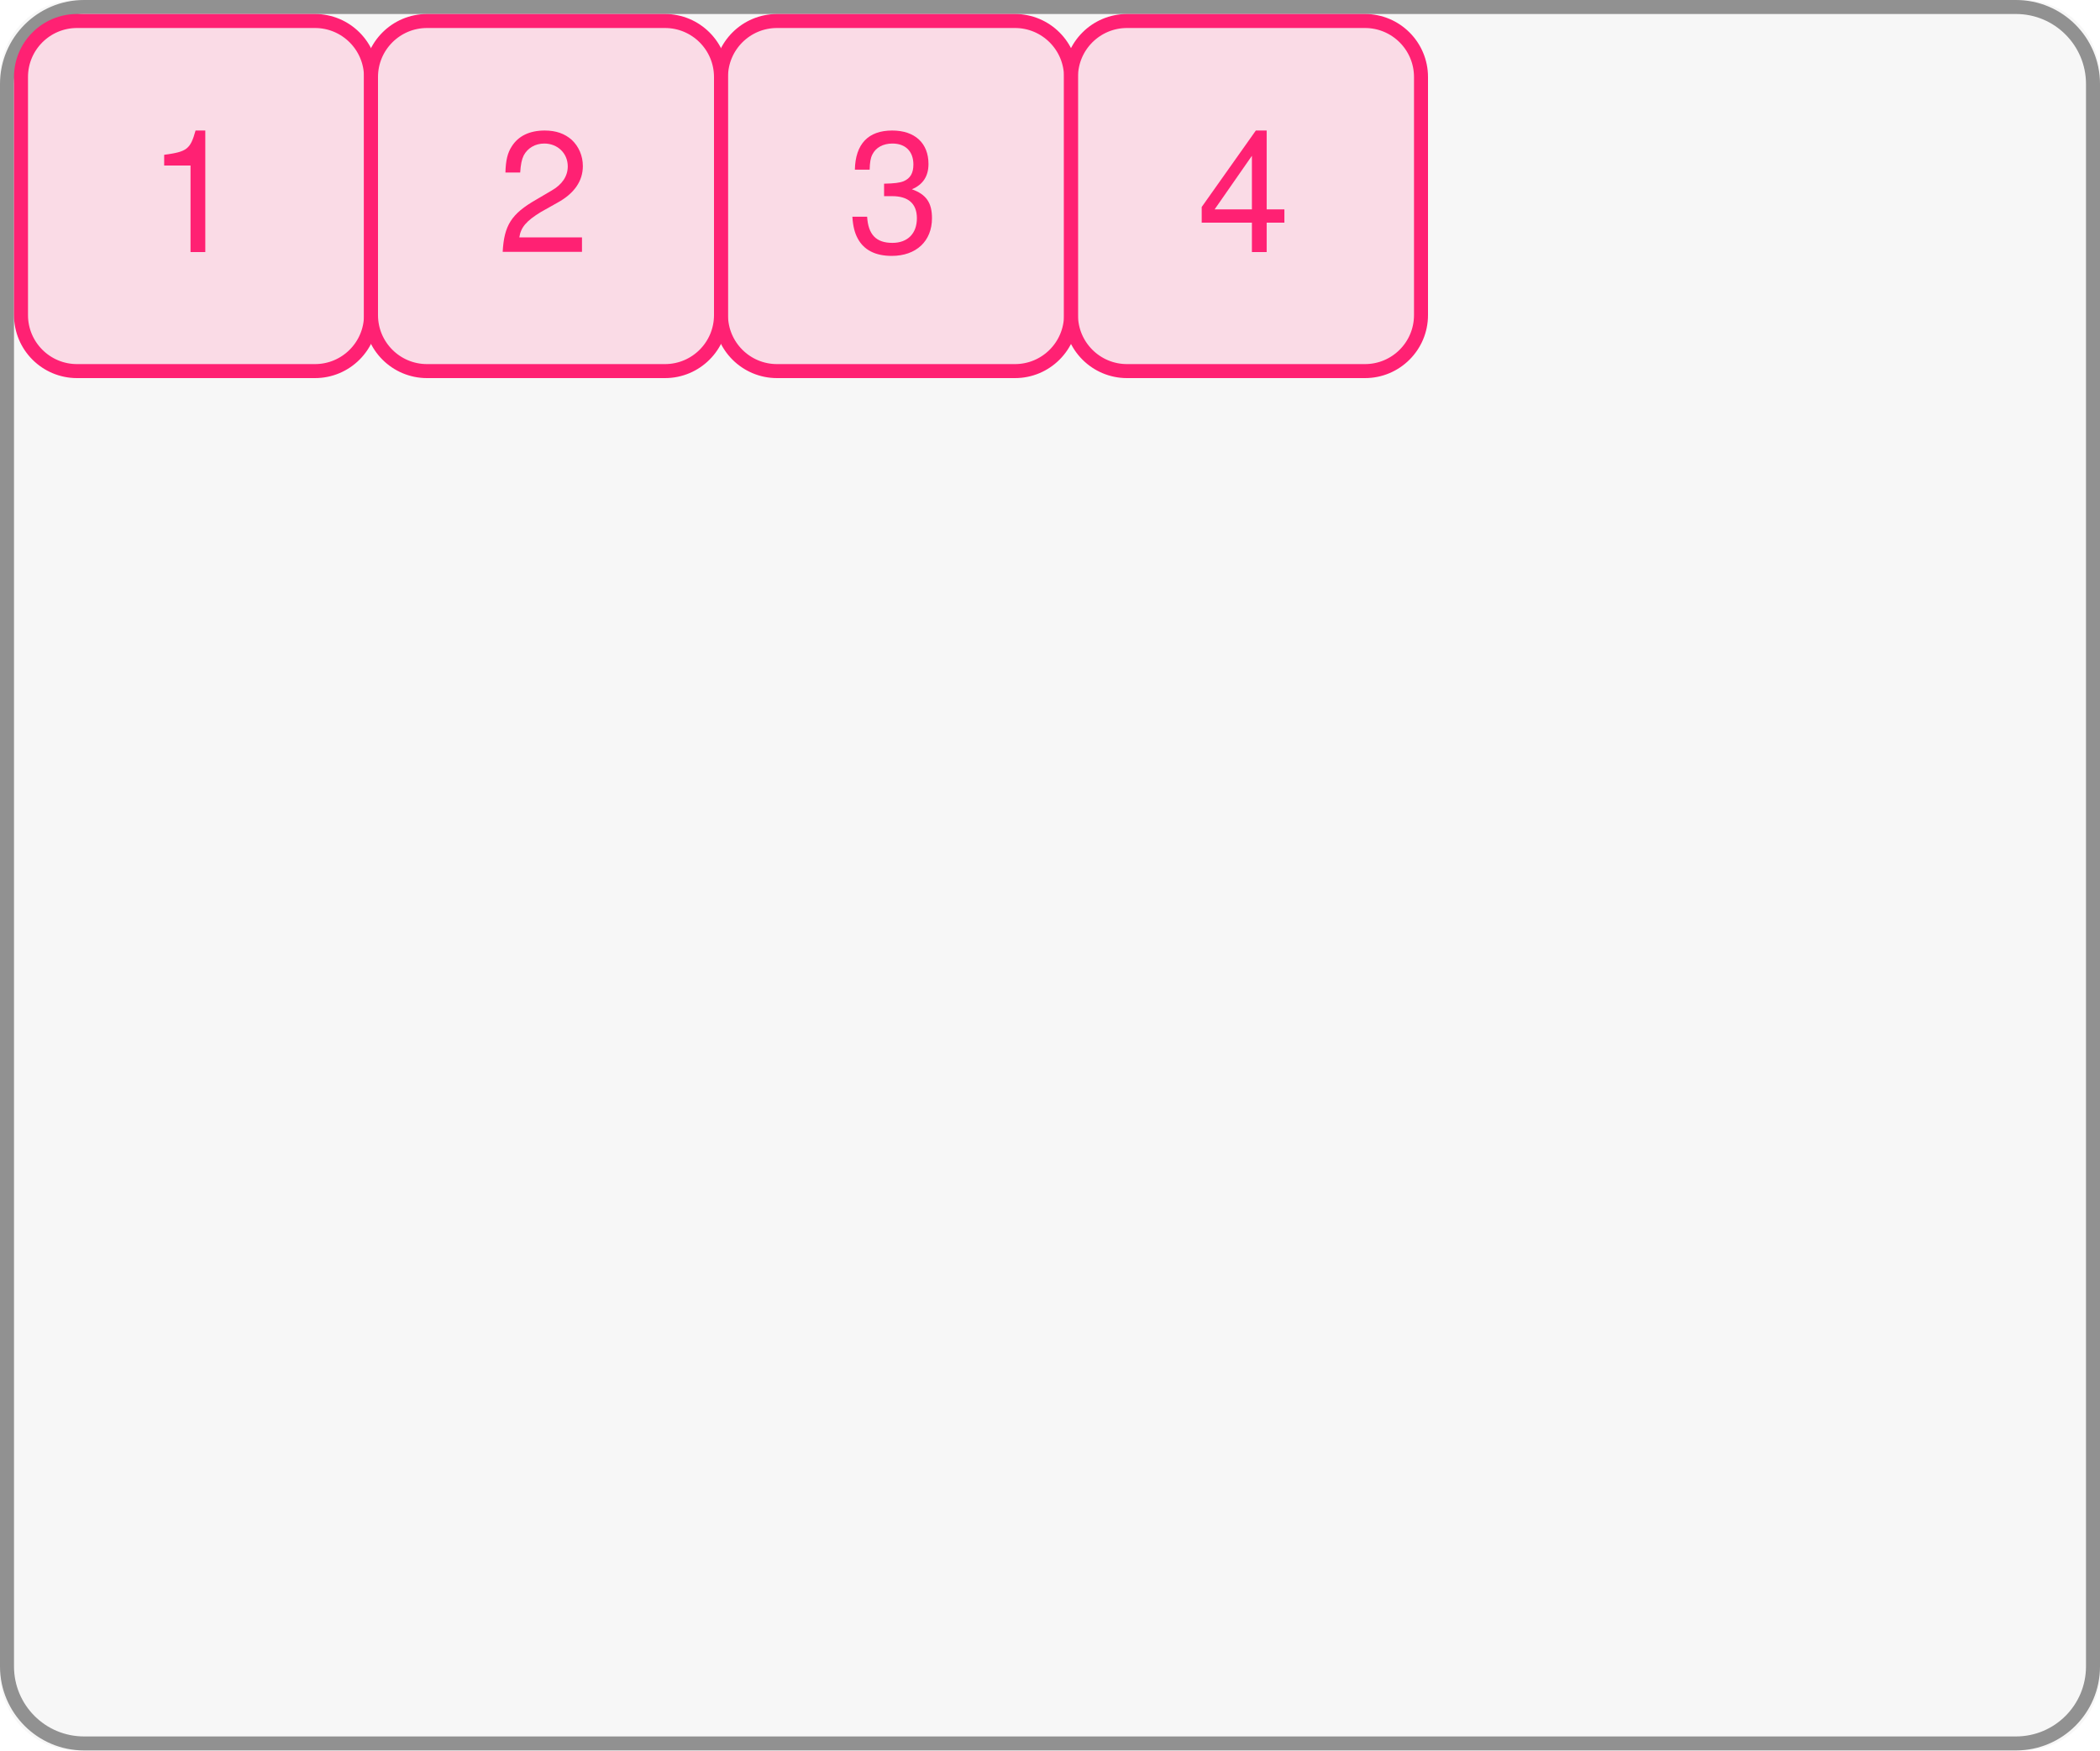
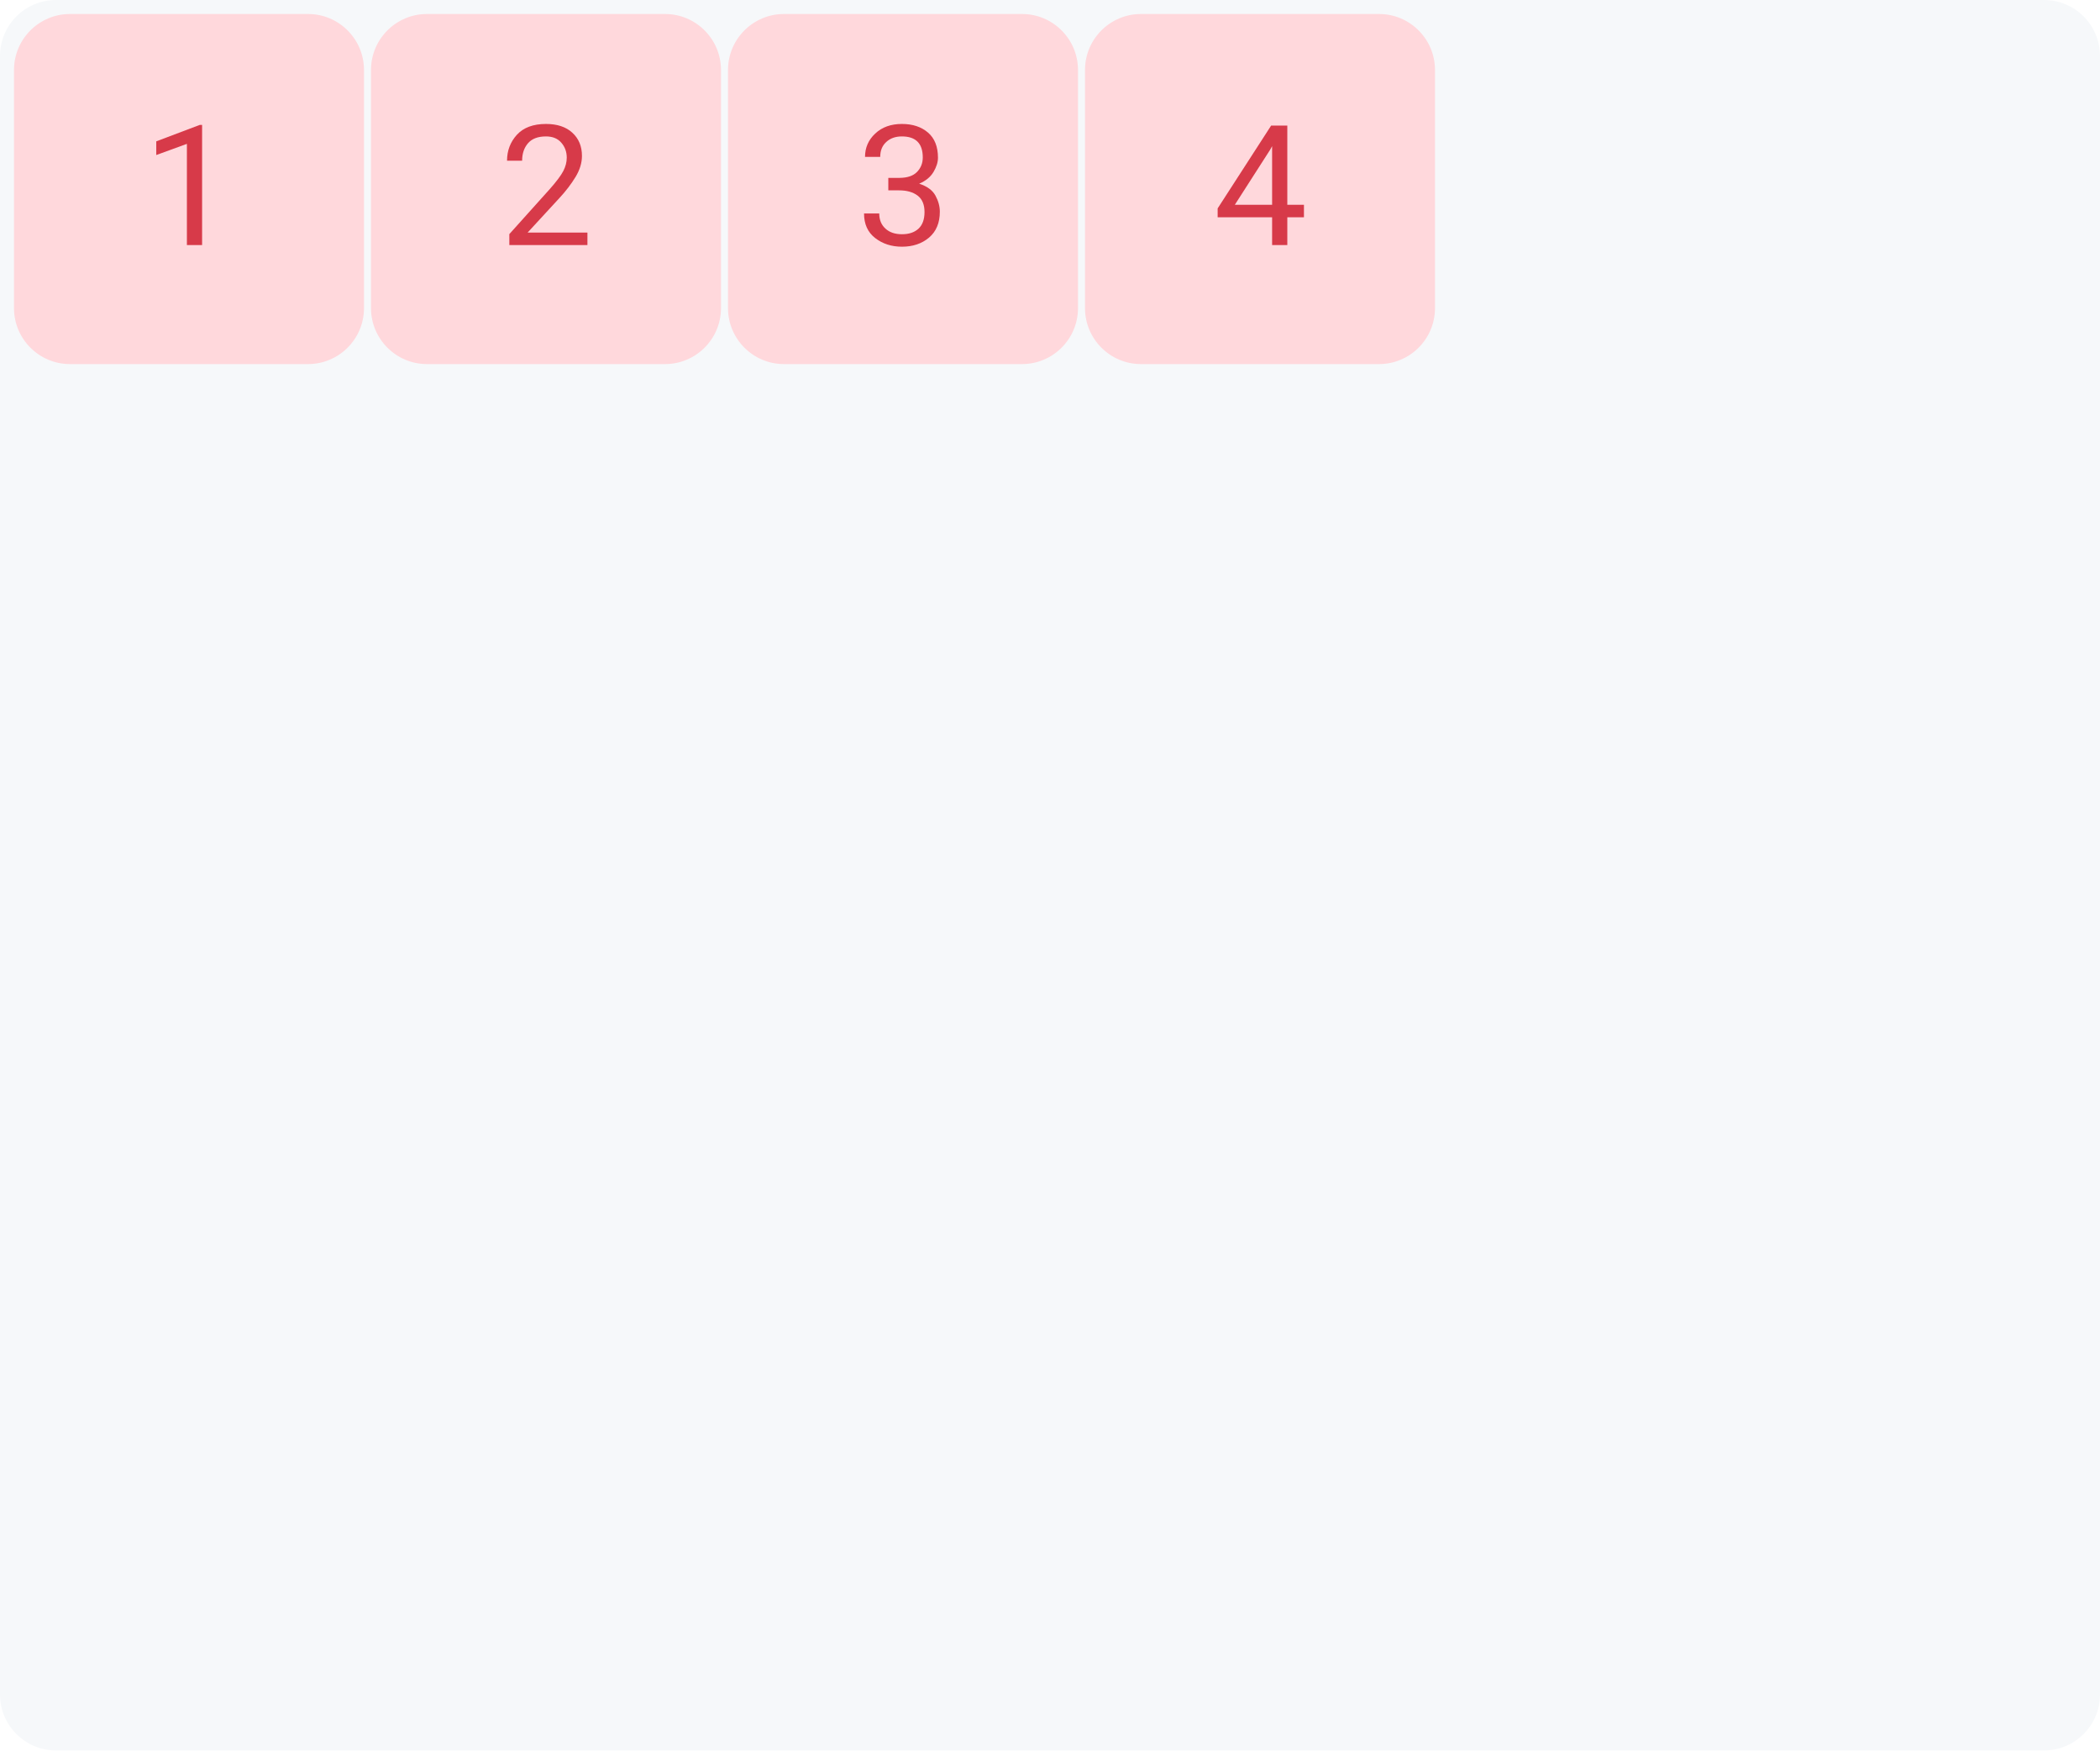
- <svg xmlns="http://www.w3.org/2000/svg" xmlns:xlink="http://www.w3.org/1999/xlink" width="300px" height="250px" viewBox="0 0 300 250" version="1.1">
-   <defs>
-     <rect id="path-1" x="0" y="0" width="300" height="250" rx="11" />
-   </defs>
+ <svg xmlns="http://www.w3.org/2000/svg" width="300px" height="250px" viewBox="0 0 300 250" version="1.1">
+   <defs />
  <g id="Page-1" stroke="none" stroke-width="1" fill="none" fill-rule="evenodd">
    <g id="example1">
-       <g id="Background">
-         <g id="Rectangle">
-           <use fill="#F7F7F7" fill-rule="evenodd" xlink:href="#path-1" />
-           <rect stroke="#919191" stroke-width="2" x="1" y="1" width="298" height="248" rx="11" />
-         </g>
+       <g id="Background" fill="#F6F8FA">
+         <rect id="Rectangle-2" x="0" y="0" width="300" height="250" rx="8" />
      </g>
-       <g id="Group" transform="translate(3, 3)">
-         <g id="Square">
-           <g id="Group">
-             <rect id="Rectangle-2" stroke="#FF2173" stroke-width="2" fill-opacity="0.413" fill="#FFB3CF" x="0" y="0" width="50" height="50" rx="8" />
-             <text id="1" font-family="Helvetica" font-size="24" font-weight="normal" fill="#FF2173">
-               <tspan x="18" y="33">1</tspan>
+       <g id="Group" transform="translate(2, 2)">
+         <g id="Square" transform="translate(153, 0)">
+           <g>
+             <rect id="Rectangle-2" fill="#FFD8DC" fill-rule="nonzero" x="0" y="0" width="50" height="50" rx="8" />
+             <text id="4" font-family="-apple-system, BlinkMacSystemFont, &quot;Segoe UI&quot;, Roboto, Helvetica, Arial, sans-serif, &quot;Apple Color Emoji&quot;, &quot;Segoe UI Emoji&quot;, &quot;Segoe UI Symbol&quot;" font-size="24" font-weight="normal" fill="#D73A49">
+               <tspan x="18.326" y="33">4</tspan>
            </text>
          </g>
        </g>
-         <g id="Square" transform="translate(50, 0)">
-           <g id="Group">
-             <rect id="Rectangle-2" stroke="#FF2173" stroke-width="2" fill-opacity="0.413" fill="#FFB3CF" x="0" y="0" width="50" height="50" rx="8" />
-             <text id="1" font-family="Helvetica" font-size="24" font-weight="normal" fill="#FF2173">
-               <tspan x="18" y="33">2</tspan>
+         <g id="Square" transform="translate(102, 0)">
+           <g>
+             <rect id="Rectangle-2" fill="#FFD8DC" fill-rule="nonzero" x="0" y="0" width="50" height="50" rx="8" />
+             <text id="4" font-family="-apple-system, BlinkMacSystemFont, &quot;Segoe UI&quot;, Roboto, Helvetica, Arial, sans-serif, &quot;Apple Color Emoji&quot;, &quot;Segoe UI Emoji&quot;, &quot;Segoe UI Symbol&quot;" font-size="24" font-weight="normal" fill="#D73A49">
+               <tspan x="18.326" y="33">3</tspan>
            </text>
          </g>
        </g>
-         <g id="Square" transform="translate(100, 0)">
-           <g id="Group">
-             <rect id="Rectangle-2" stroke="#FF2173" stroke-width="2" fill-opacity="0.413" fill="#FFB3CF" x="0" y="0" width="50" height="50" rx="8" />
-             <text id="1" font-family="Helvetica" font-size="24" font-weight="normal" fill="#FF2173">
-               <tspan x="18" y="33">3</tspan>
+         <g id="Square" transform="translate(51, 0)">
+           <g>
+             <rect id="Rectangle-2" fill="#FFD8DC" fill-rule="nonzero" x="0" y="0" width="50" height="50" rx="8" />
+             <text id="4" font-family="-apple-system, BlinkMacSystemFont, &quot;Segoe UI&quot;, Roboto, Helvetica, Arial, sans-serif, &quot;Apple Color Emoji&quot;, &quot;Segoe UI Emoji&quot;, &quot;Segoe UI Symbol&quot;" font-size="24" font-weight="normal" fill="#D73A49">
+               <tspan x="18.326" y="33">2</tspan>
            </text>
          </g>
        </g>
-         <g id="Square" transform="translate(150, 0)">
-           <g id="Group">
-             <rect id="Rectangle-2" stroke="#FF2173" stroke-width="2" fill-opacity="0.413" fill="#FFB3CF" x="0" y="0" width="50" height="50" rx="8" />
-             <text id="1" font-family="Helvetica" font-size="24" font-weight="normal" fill="#FF2173">
-               <tspan x="18" y="33">4</tspan>
+         <g id="Square">
+           <g>
+             <rect id="Rectangle-2" fill="#FFD8DC" fill-rule="nonzero" x="0" y="0" width="50" height="50" rx="8" />
+             <text id="4" font-family="-apple-system, BlinkMacSystemFont, &quot;Segoe UI&quot;, Roboto, Helvetica, Arial, sans-serif, &quot;Apple Color Emoji&quot;, &quot;Segoe UI Emoji&quot;, &quot;Segoe UI Symbol&quot;" font-size="24" font-weight="normal" fill="#D73A49">
+               <tspan x="18.326" y="33">1</tspan>
            </text>
          </g>
        </g>
      </g>
    </g>
  </g>
</svg>
